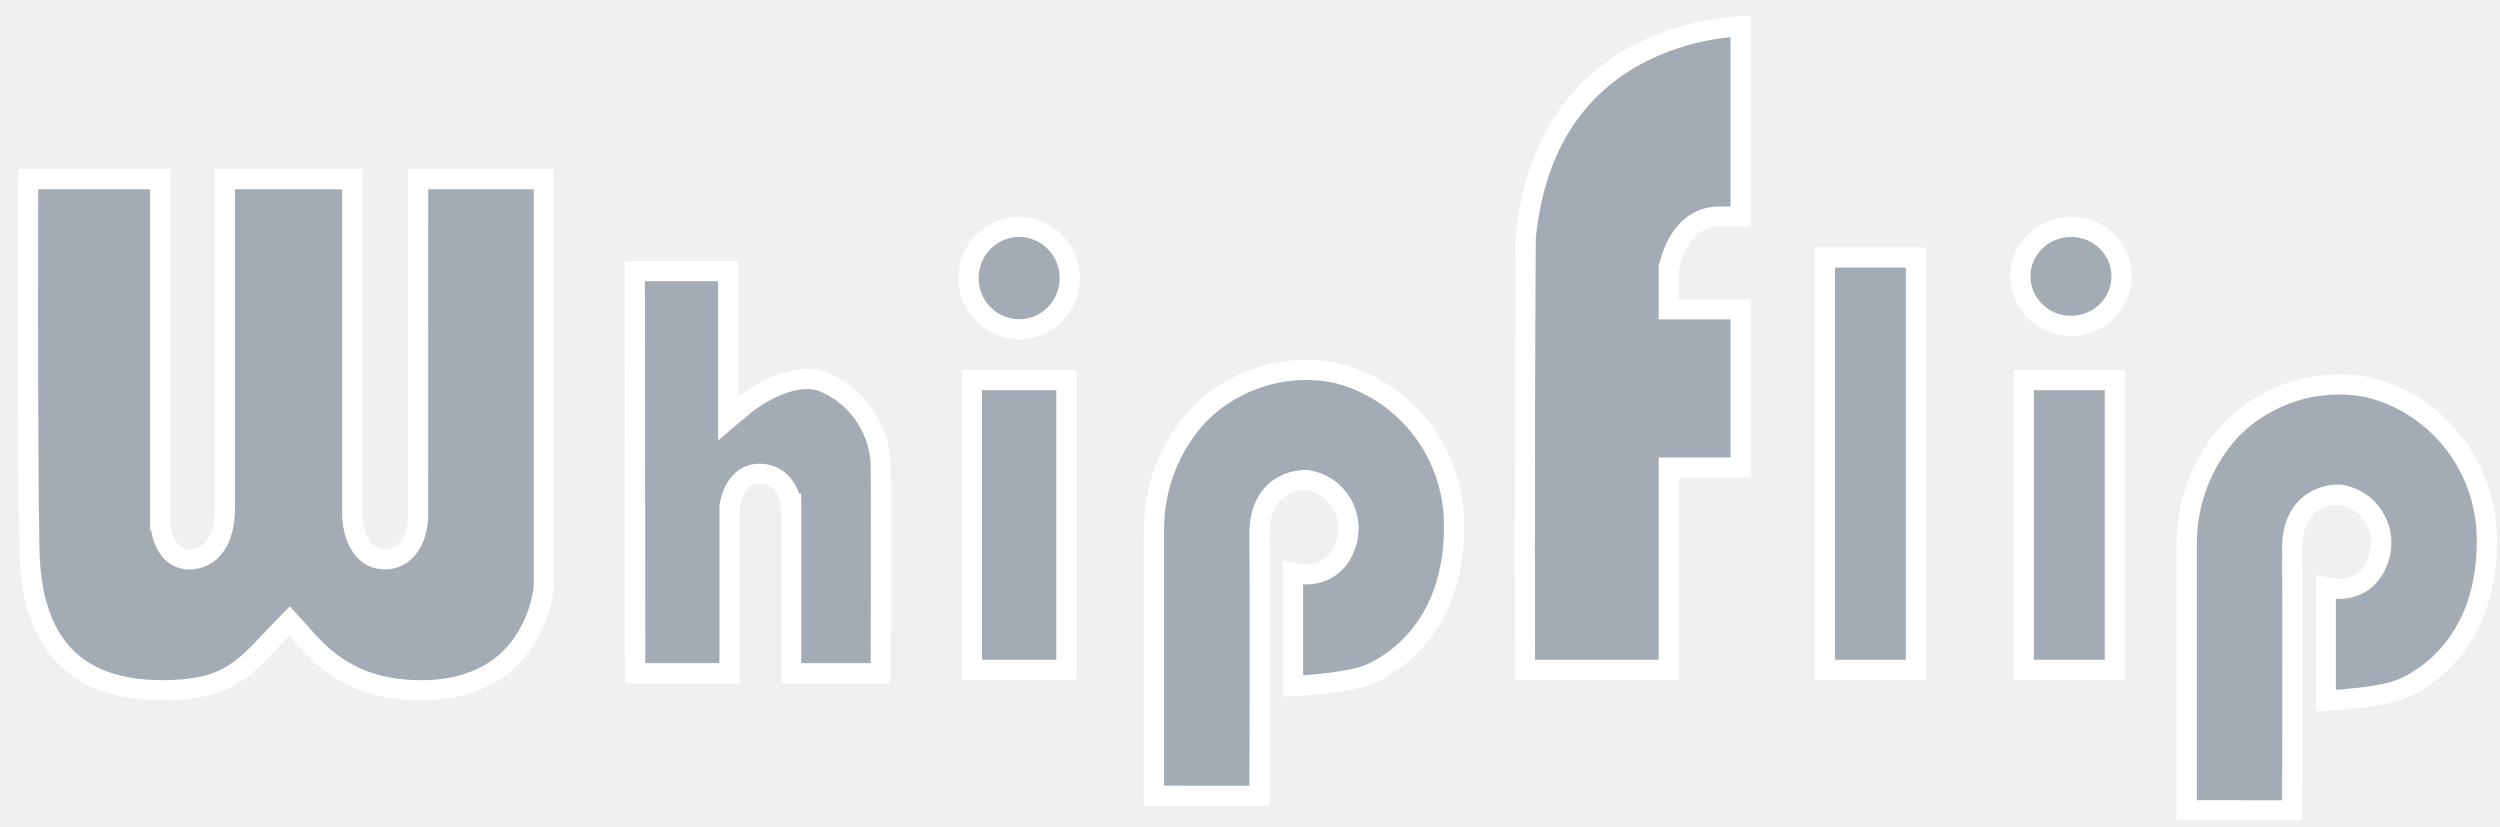
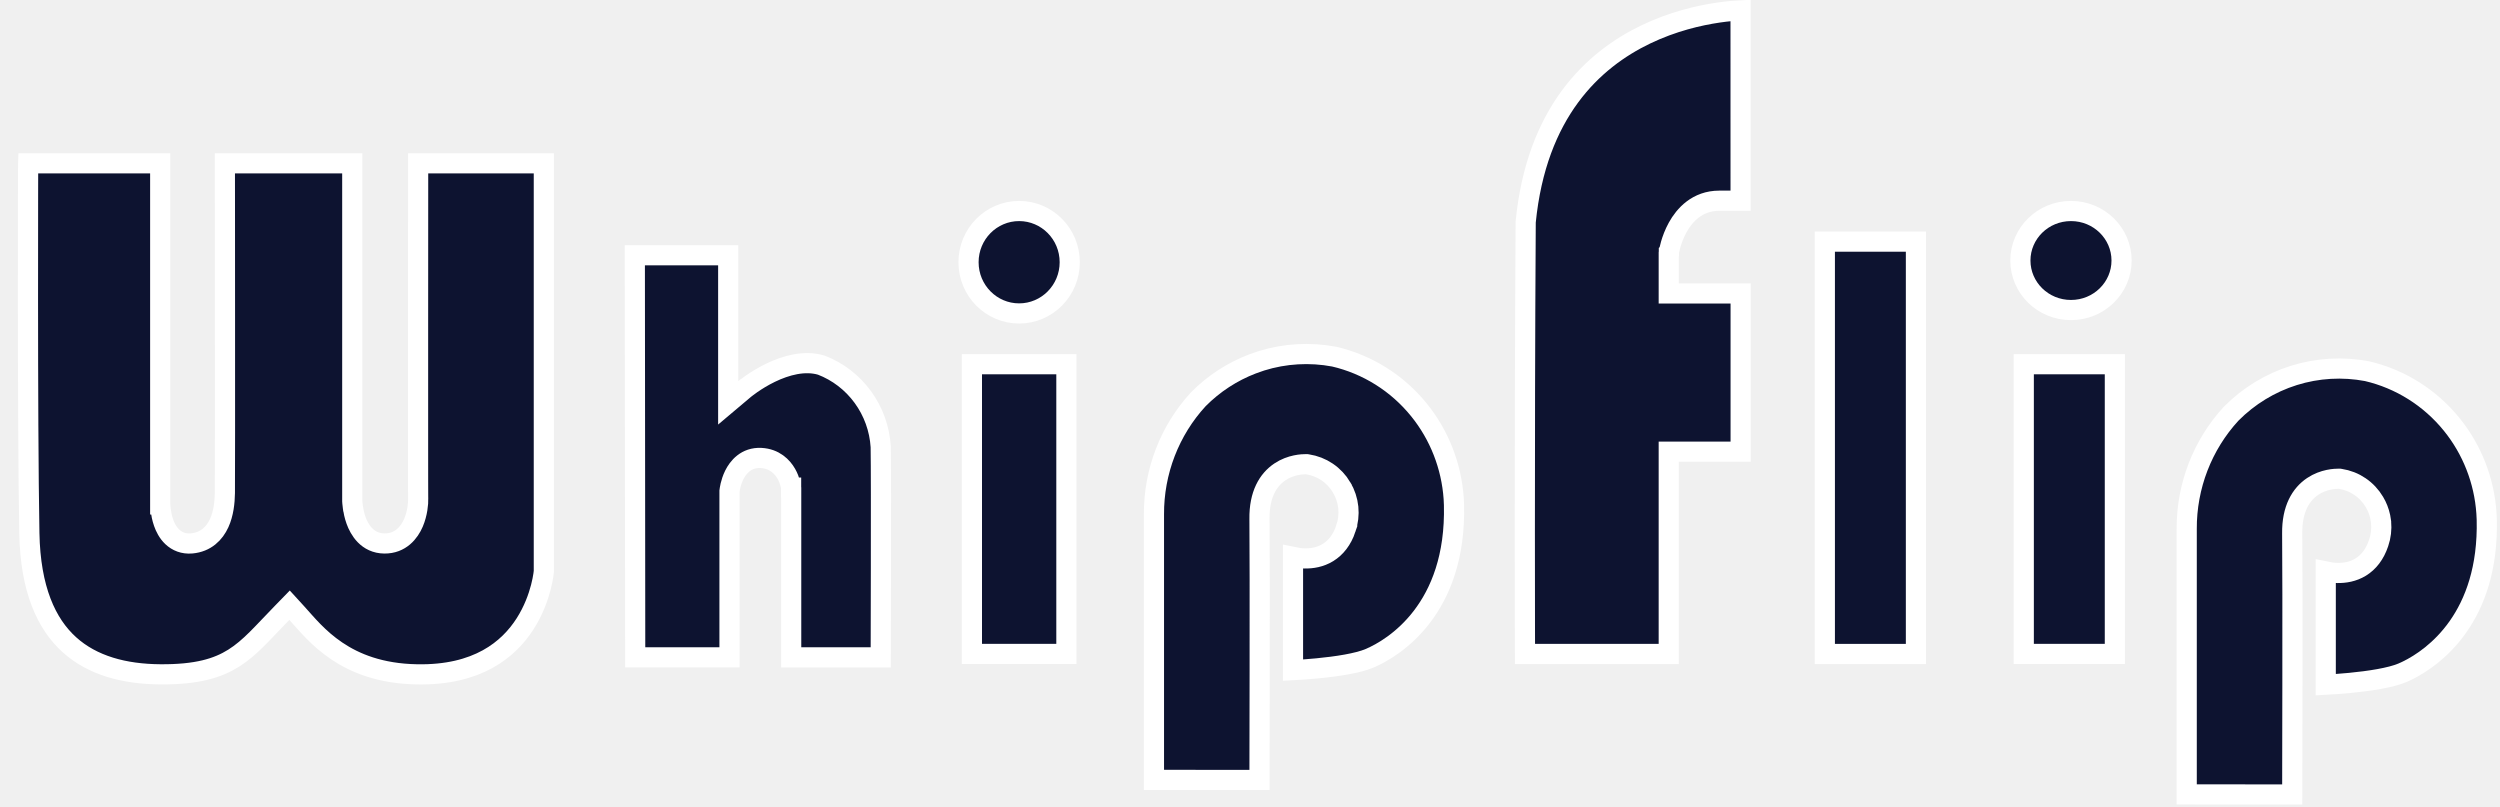
- <svg xmlns="http://www.w3.org/2000/svg" width="124" height="41" viewBox="0 0 124 41" fill="none">
-   <path d="M7.946 8.887V25.795L8.446 25.784L7.946 25.796V25.805C7.946 25.81 7.947 25.816 7.947 25.824C7.948 25.839 7.949 25.859 7.951 25.884C7.955 25.935 7.961 26.005 7.972 26.088C7.993 26.252 8.033 26.479 8.114 26.71C8.193 26.936 8.324 27.205 8.546 27.415C8.784 27.639 9.108 27.776 9.503 27.741C10.213 27.678 10.642 27.237 10.872 26.733C11.09 26.254 11.148 25.692 11.154 25.241C11.161 24.808 11.161 20.59 11.159 16.49C11.158 14.437 11.157 12.412 11.156 10.899C11.156 10.143 11.155 9.515 11.154 9.076C11.154 9.008 11.154 8.945 11.154 8.887H17.472V25.634L17.473 25.644L17.972 25.625L17.473 25.645V25.654C17.473 25.659 17.473 25.666 17.474 25.673C17.475 25.689 17.476 25.71 17.479 25.736C17.483 25.788 17.49 25.862 17.503 25.949C17.528 26.12 17.574 26.356 17.661 26.599C17.825 27.054 18.217 27.733 19.064 27.743C19.873 27.752 20.306 27.187 20.509 26.712C20.708 26.246 20.75 25.743 20.741 25.531C20.741 25.528 20.741 25.511 20.74 25.471C20.74 25.431 20.739 25.376 20.739 25.306C20.739 25.166 20.738 24.97 20.737 24.725C20.736 24.235 20.737 23.551 20.736 22.74C20.736 21.117 20.736 18.981 20.736 16.855C20.737 14.729 20.738 12.611 20.739 11.026C20.74 10.234 20.74 9.574 20.74 9.113C20.74 9.031 20.74 8.956 20.74 8.887H26.974V29.123C26.973 29.131 26.972 29.142 26.971 29.155C26.967 29.19 26.961 29.244 26.95 29.315C26.929 29.457 26.891 29.663 26.827 29.912C26.698 30.41 26.465 31.069 26.049 31.72C25.235 32.996 23.69 34.297 20.666 34.234H20.665C18.862 34.2 17.607 33.683 16.698 33.07C15.775 32.447 15.199 31.723 14.719 31.196L14.362 30.804L13.992 31.184C13.019 32.181 12.416 32.914 11.583 33.436C10.787 33.935 9.758 34.245 7.96 34.234C6.168 34.223 4.583 33.8 3.437 32.76C2.297 31.728 1.507 30.011 1.456 27.234C1.404 24.372 1.389 19.661 1.387 15.664C1.386 13.666 1.388 11.847 1.391 10.528C1.392 9.868 1.394 9.333 1.395 8.963C1.395 8.937 1.394 8.912 1.395 8.887H7.946Z" fill="#A3ACB5" stroke="white" />
-   <path d="M39.239 24.972V24.971H39.238V24.967C39.238 24.965 39.238 24.964 39.237 24.962C39.237 24.958 39.236 24.951 39.235 24.945C39.233 24.933 39.23 24.917 39.227 24.898C39.219 24.86 39.208 24.807 39.191 24.746C39.158 24.626 39.1 24.46 39.003 24.289C38.803 23.938 38.415 23.537 37.747 23.502C37.006 23.463 36.603 23.973 36.417 24.352C36.322 24.545 36.265 24.734 36.232 24.871C36.216 24.94 36.205 24.999 36.198 25.042C36.195 25.064 36.191 25.081 36.19 25.095C36.188 25.101 36.188 25.107 36.188 25.111C36.187 25.113 36.187 25.115 36.187 25.116V25.12L36.183 25.148V33.391H31.506L31.487 13.448H36.119V20.77L36.94 20.078C36.941 20.078 36.942 20.077 36.943 20.076C36.946 20.074 36.952 20.07 36.959 20.064C36.973 20.053 36.996 20.035 37.025 20.012C37.085 19.966 37.173 19.899 37.286 19.821C37.514 19.664 37.836 19.461 38.215 19.277C38.986 18.903 39.905 18.651 40.733 18.898C41.555 19.213 42.27 19.761 42.793 20.477C43.318 21.196 43.627 22.052 43.683 22.943C43.698 23.744 43.698 26.468 43.694 29.004C43.692 30.275 43.689 31.497 43.687 32.4C43.685 32.801 43.684 33.14 43.684 33.393H39.243V25.003L39.239 24.972Z" fill="#A3ACB5" stroke="white" />
-   <path d="M52.893 18.852V33.223H48.207V18.852H52.893Z" fill="#A3ACB5" stroke="white" />
-   <path d="M50.549 11.253C51.93 11.253 53.059 12.385 53.059 13.793C53.059 15.201 51.93 16.334 50.549 16.334C49.167 16.334 48.039 15.201 48.039 13.793C48.039 12.385 49.168 11.253 50.549 11.253Z" fill="#A3ACB5" stroke="white" />
-   <path d="M57.236 26.304C57.224 24.182 58.013 22.136 59.44 20.587C60.202 19.818 61.114 19.224 62.115 18.841L62.551 18.689C63.724 18.321 64.967 18.249 66.174 18.477C67.825 18.861 69.305 19.789 70.381 21.118C71.391 22.366 71.992 23.902 72.103 25.509L72.118 25.831C72.245 31.006 69.135 32.927 67.929 33.44C67.344 33.688 66.295 33.846 65.332 33.938C64.869 33.983 64.444 34.011 64.133 34.027V28.415C64.307 28.452 64.505 28.482 64.715 28.485C65.07 28.492 65.484 28.428 65.866 28.193C66.256 27.954 66.568 27.564 66.756 27.003L66.755 27.002C66.87 26.668 66.911 26.313 66.876 25.962C66.84 25.608 66.727 25.268 66.547 24.964V24.963C66.366 24.659 66.121 24.397 65.827 24.198C65.534 24 65.201 23.87 64.852 23.817L64.814 23.811H64.776C64.614 23.811 64.032 23.825 63.484 24.192C62.899 24.585 62.454 25.311 62.47 26.528C62.483 27.603 62.483 30.961 62.48 34.056C62.478 35.602 62.475 37.081 62.473 38.174C62.472 38.714 62.471 39.16 62.471 39.473L57.236 39.47V26.304Z" fill="#A3ACB5" stroke="white" />
-   <path d="M86.334 10.742H85.276C84.186 10.742 83.549 11.457 83.213 12.067C83.043 12.375 82.935 12.678 82.87 12.901C82.837 13.014 82.815 13.109 82.8 13.177C82.792 13.211 82.787 13.239 82.783 13.259C82.781 13.269 82.779 13.277 82.778 13.283C82.778 13.286 82.778 13.289 82.777 13.291V13.293L82.776 13.294V13.295L82.77 13.335V15.343H86.336V23.189H82.77V33.224H75.639C75.638 32.922 75.637 32.488 75.636 31.939C75.633 30.795 75.631 29.149 75.631 27.138C75.631 23.12 75.638 17.643 75.674 11.799C76.213 6.354 79.003 3.757 81.635 2.493C82.965 1.854 84.267 1.552 85.238 1.41C85.685 1.345 86.06 1.314 86.332 1.3L86.334 10.742Z" fill="#A3ACB5" stroke="white" />
-   <path d="M95.03 12.773V33.224H90.512V12.773H95.03Z" fill="#A3ACB5" stroke="white" />
-   <path d="M104.897 18.852V33.223H100.379V18.852H104.897Z" fill="#A3ACB5" stroke="white" />
-   <path d="M102.721 11.253C104.115 11.253 105.23 12.361 105.23 13.709C105.23 15.057 104.115 16.165 102.721 16.165C101.326 16.165 100.211 15.057 100.211 13.709C100.211 12.361 101.326 11.253 102.721 11.253Z" fill="#A3ACB5" stroke="white" />
-   <path d="M108.461 27.025C108.449 24.903 109.238 22.857 110.665 21.308C111.535 20.428 112.603 19.777 113.775 19.409C114.949 19.041 116.194 18.969 117.4 19.197C119.05 19.582 120.529 20.51 121.605 21.839C122.616 23.087 123.216 24.622 123.327 26.23L123.343 26.552C123.461 31.403 120.735 33.395 119.4 34.047L119.153 34.16C118.568 34.408 117.519 34.567 116.557 34.659C116.093 34.704 115.668 34.731 115.357 34.748V29.136C115.531 29.173 115.729 29.202 115.938 29.206C116.294 29.212 116.708 29.149 117.091 28.914C117.481 28.674 117.791 28.284 117.979 27.724L117.979 27.723C118.094 27.388 118.136 27.033 118.102 26.684V26.683L118.06 26.42C118.004 26.161 117.907 25.912 117.771 25.685C117.591 25.38 117.345 25.118 117.052 24.92C116.759 24.721 116.426 24.591 116.077 24.538L116.039 24.532H116.002C115.84 24.532 115.258 24.546 114.71 24.913C114.125 25.305 113.678 26.031 113.693 27.248V27.249C113.707 28.323 113.708 31.681 113.704 34.776C113.702 36.323 113.699 37.802 113.697 38.895C113.696 39.435 113.696 39.881 113.695 40.193L108.461 40.19V27.025Z" fill="#A3ACB5" stroke="white" />
+ <svg xmlns="http://www.w3.org/2000/svg" width="124" height="40" viewBox="0 0 124 40" fill="none">
+   <path d="M7.946 8.101V25.009L8.446 24.997L7.946 25.01V25.019C7.946 25.023 7.947 25.03 7.947 25.037C7.948 25.052 7.949 25.073 7.951 25.098C7.955 25.148 7.961 25.219 7.972 25.302C7.993 25.465 8.033 25.693 8.114 25.924C8.193 26.15 8.324 26.418 8.546 26.628C8.784 26.853 9.108 26.989 9.503 26.954C10.213 26.891 10.642 26.451 10.872 25.946C11.09 25.468 11.148 24.905 11.154 24.454C11.161 24.021 11.161 19.803 11.159 15.703C11.158 13.651 11.157 11.625 11.156 10.112C11.156 9.356 11.155 8.728 11.154 8.289C11.154 8.222 11.154 8.159 11.154 8.101H17.472V24.848L17.473 24.857L17.972 24.839L17.473 24.858V24.867C17.473 24.872 17.473 24.879 17.474 24.887C17.475 24.902 17.476 24.923 17.479 24.949C17.483 25.002 17.49 25.075 17.503 25.162C17.528 25.333 17.574 25.57 17.661 25.812C17.825 26.268 18.217 26.947 19.064 26.956C19.873 26.965 20.306 26.4 20.509 25.926C20.708 25.459 20.75 24.957 20.741 24.744C20.741 24.741 20.741 24.724 20.74 24.685C20.74 24.645 20.739 24.589 20.739 24.52C20.739 24.38 20.738 24.183 20.737 23.939C20.736 23.449 20.737 22.765 20.736 21.953C20.736 20.33 20.736 18.195 20.736 16.068C20.737 13.942 20.738 11.824 20.739 10.239C20.74 9.447 20.74 8.788 20.74 8.326C20.74 8.245 20.74 8.169 20.74 8.101H26.974V28.337C26.973 28.345 26.972 28.355 26.971 28.368C26.967 28.404 26.961 28.458 26.95 28.528C26.929 28.67 26.891 28.877 26.827 29.125C26.698 29.624 26.465 30.282 26.049 30.934C25.235 32.209 23.69 33.51 20.666 33.447H20.665C18.862 33.413 17.607 32.897 16.698 32.283C15.775 31.66 15.199 30.936 14.719 30.409L14.362 30.018L13.992 30.398C13.019 31.394 12.416 32.127 11.583 32.649C10.787 33.148 9.758 33.459 7.96 33.447C6.168 33.436 4.583 33.013 3.437 31.974C2.297 30.941 1.507 29.224 1.456 26.447C1.404 23.585 1.389 18.874 1.387 14.877C1.386 12.879 1.388 11.06 1.391 9.741C1.392 9.082 1.394 8.547 1.395 8.177C1.395 8.151 1.394 8.125 1.395 8.101H7.946Z" fill="#0D1330" stroke="white" />
+   <path d="M39.239 24.185V24.184H39.238V24.18C39.238 24.178 39.238 24.177 39.237 24.175C39.237 24.171 39.236 24.164 39.235 24.158C39.233 24.146 39.23 24.13 39.227 24.111C39.219 24.073 39.208 24.02 39.191 23.959C39.158 23.838 39.1 23.673 39.003 23.502C38.803 23.151 38.415 22.75 37.747 22.715C37.006 22.676 36.603 23.186 36.417 23.564C36.322 23.758 36.265 23.947 36.232 24.084C36.216 24.153 36.205 24.212 36.198 24.255C36.195 24.276 36.191 24.294 36.19 24.308C36.188 24.314 36.188 24.32 36.188 24.324C36.187 24.326 36.187 24.328 36.187 24.329V24.333L36.183 24.361V32.603H31.506L31.487 12.661H36.119V19.983L36.94 19.291C36.941 19.291 36.942 19.29 36.943 19.289C36.946 19.287 36.952 19.283 36.959 19.277C36.973 19.266 36.996 19.247 37.025 19.225C37.085 19.179 37.173 19.112 37.286 19.034C37.514 18.877 37.836 18.674 38.215 18.49C38.986 18.116 39.905 17.864 40.733 18.11C41.555 18.425 42.27 18.974 42.793 19.69C43.318 20.409 43.627 21.265 43.683 22.156C43.698 22.957 43.698 25.68 43.694 28.217C43.692 29.488 43.689 30.709 43.687 31.613C43.685 32.014 43.684 32.353 43.684 32.605H39.243V24.216L39.239 24.185Z" fill="#0D1330" stroke="white" />
+   <path d="M52.893 18.065V32.435H48.207V18.065H52.893Z" fill="#0D1330" stroke="white" />
+   <path d="M50.549 10.466C51.93 10.466 53.059 11.598 53.059 13.006C53.059 14.414 51.93 15.547 50.549 15.547C49.167 15.547 48.039 14.414 48.039 13.006C48.039 11.598 49.168 10.466 50.549 10.466Z" fill="#0D1330" stroke="white" />
+   <path d="M57.236 25.517C57.224 23.395 58.013 21.349 59.44 19.8C60.202 19.031 61.114 18.437 62.115 18.054L62.551 17.901C63.724 17.534 64.967 17.462 66.174 17.689C67.825 18.073 69.305 19.002 70.381 20.331C71.391 21.579 71.992 23.114 72.103 24.722L72.118 25.044C72.245 30.219 69.135 32.14 67.929 32.652C67.344 32.901 66.295 33.059 65.332 33.151C64.869 33.196 64.444 33.224 64.133 33.24V27.628C64.307 27.665 64.505 27.695 64.715 27.698C65.07 27.704 65.484 27.641 65.866 27.406C66.256 27.166 66.568 26.776 66.756 26.216L66.755 26.215C66.87 25.881 66.911 25.526 66.876 25.175C66.84 24.821 66.727 24.481 66.547 24.177V24.176C66.366 23.872 66.121 23.61 65.827 23.411C65.534 23.213 65.201 23.083 64.852 23.03L64.814 23.024H64.776C64.614 23.024 64.032 23.038 63.484 23.405C62.899 23.798 62.454 24.524 62.47 25.741C62.483 26.816 62.483 30.174 62.48 33.269C62.478 34.815 62.475 36.294 62.473 37.387C62.472 37.927 62.471 38.373 62.471 38.685L57.236 38.683V25.517Z" fill="#0D1330" stroke="white" />
+   <path d="M86.334 9.955H85.276C84.186 9.955 83.549 10.67 83.213 11.28C83.043 11.588 82.935 11.891 82.87 12.114C82.837 12.227 82.815 12.322 82.8 12.39C82.792 12.424 82.787 12.452 82.783 12.472C82.781 12.482 82.779 12.49 82.778 12.496C82.778 12.499 82.778 12.502 82.777 12.504V12.506L82.776 12.507V12.508L82.77 12.548V14.556H86.336V22.402H82.77V32.437H75.639C75.638 32.135 75.637 31.701 75.636 31.151C75.633 30.008 75.631 28.362 75.631 26.351C75.631 22.333 75.638 16.856 75.674 11.012C76.213 5.567 79.003 2.97 81.635 1.706C82.965 1.067 84.267 0.765 85.238 0.623C85.685 0.558 86.06 0.527 86.332 0.513L86.334 9.955Z" fill="#0D1330" stroke="white" />
+   <path d="M95.03 11.985V32.437H90.512V11.985H95.03Z" fill="#0D1330" stroke="white" />
+   <path d="M104.897 18.065V32.435H100.379V18.065H104.897Z" fill="#0D1330" stroke="white" />
+   <path d="M102.721 10.466C104.115 10.466 105.23 11.574 105.23 12.922C105.23 14.27 104.115 15.378 102.721 15.378C101.326 15.378 100.211 14.27 100.211 12.922C100.211 11.574 101.326 10.466 102.721 10.466Z" fill="#0D1330" stroke="white" />
+   <path d="M108.461 26.238C108.449 24.116 109.238 22.07 110.665 20.52C111.535 19.641 112.603 18.99 113.775 18.622C114.949 18.254 116.194 18.182 117.4 18.41C119.05 18.794 120.529 19.723 121.605 21.052C122.616 22.3 123.216 23.835 123.327 25.442L123.343 25.765C123.461 30.616 120.735 32.608 119.4 33.26L119.153 33.373C118.568 33.621 117.519 33.779 116.557 33.872C116.093 33.917 115.668 33.944 115.357 33.961V28.349C115.531 28.386 115.729 28.415 115.938 28.419C116.294 28.425 116.708 28.362 117.091 28.127C117.481 27.887 117.791 27.497 117.979 26.936L117.979 26.936C118.094 26.601 118.136 26.246 118.102 25.896V25.895L118.06 25.633C118.004 25.374 117.907 25.125 117.771 24.898C117.591 24.593 117.345 24.331 117.052 24.133C116.759 23.934 116.426 23.804 116.077 23.751L116.039 23.745H116.002C115.84 23.745 115.258 23.759 114.71 24.126C114.125 24.518 113.678 25.244 113.693 26.461V26.462C113.707 27.536 113.708 30.894 113.704 33.989C113.702 35.536 113.699 37.015 113.697 38.107C113.696 38.648 113.696 39.094 113.695 39.406L108.461 39.403V26.238Z" fill="#0D1330" stroke="white" />
</svg>
